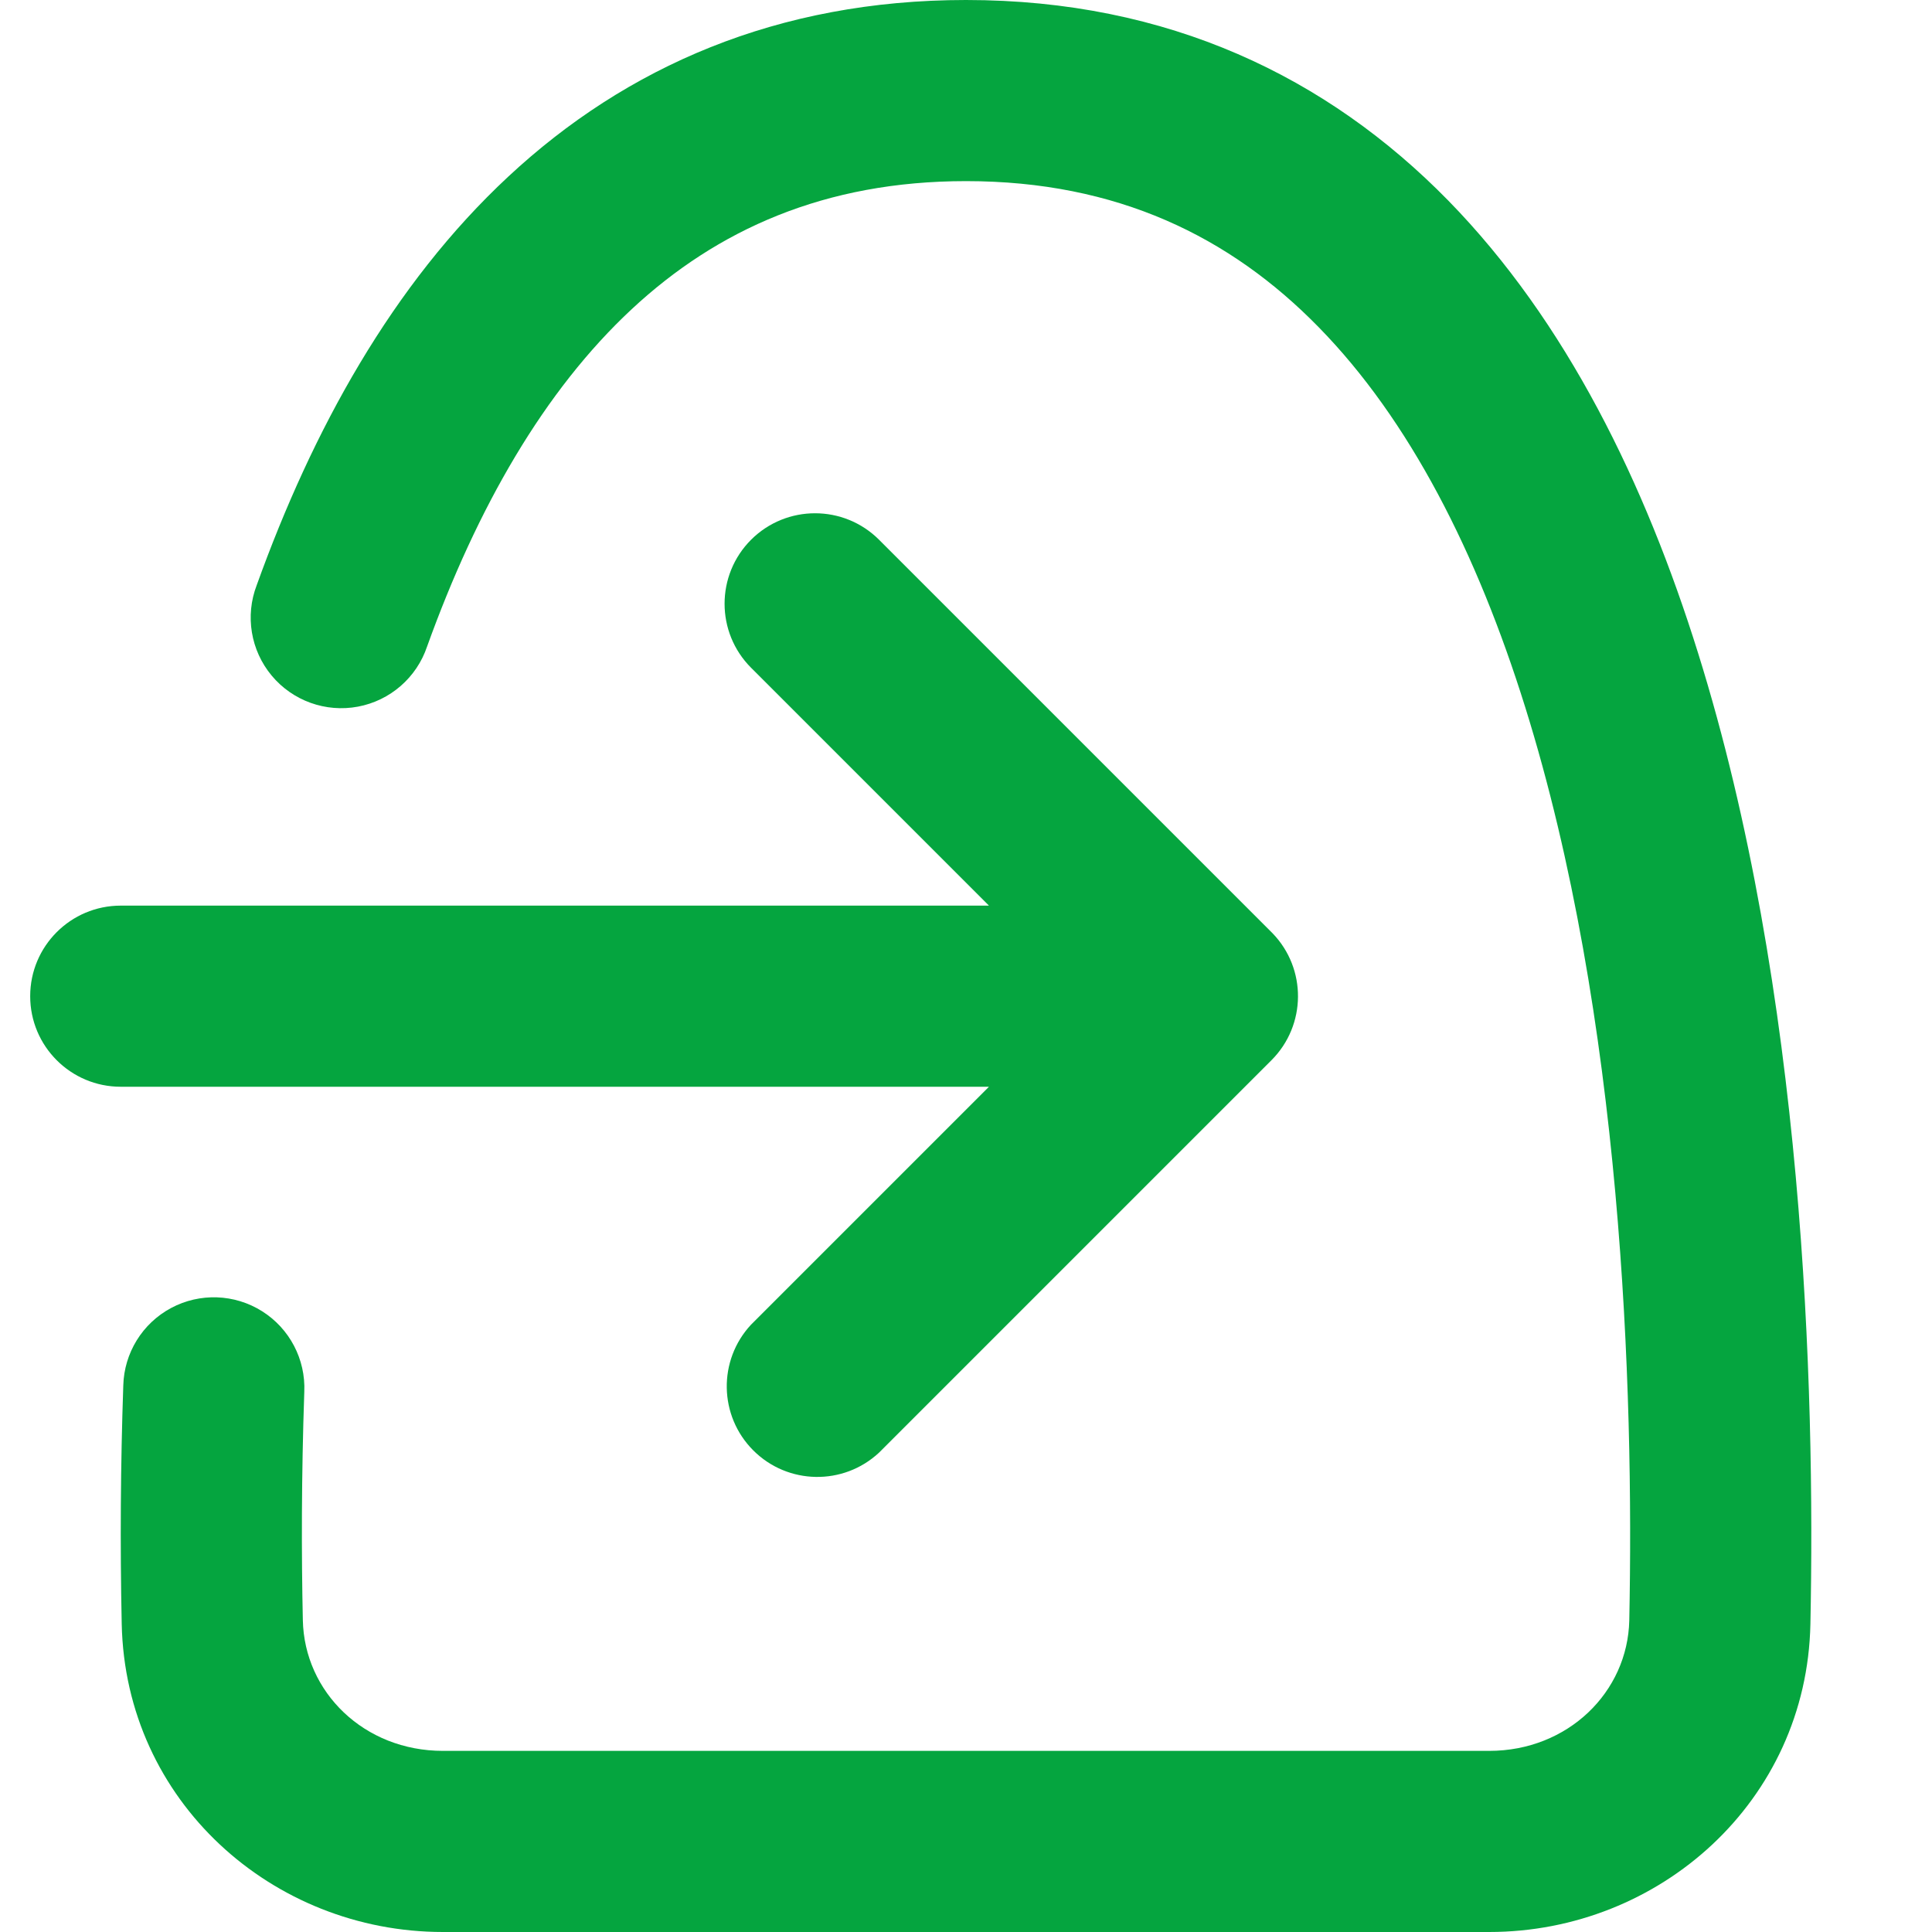
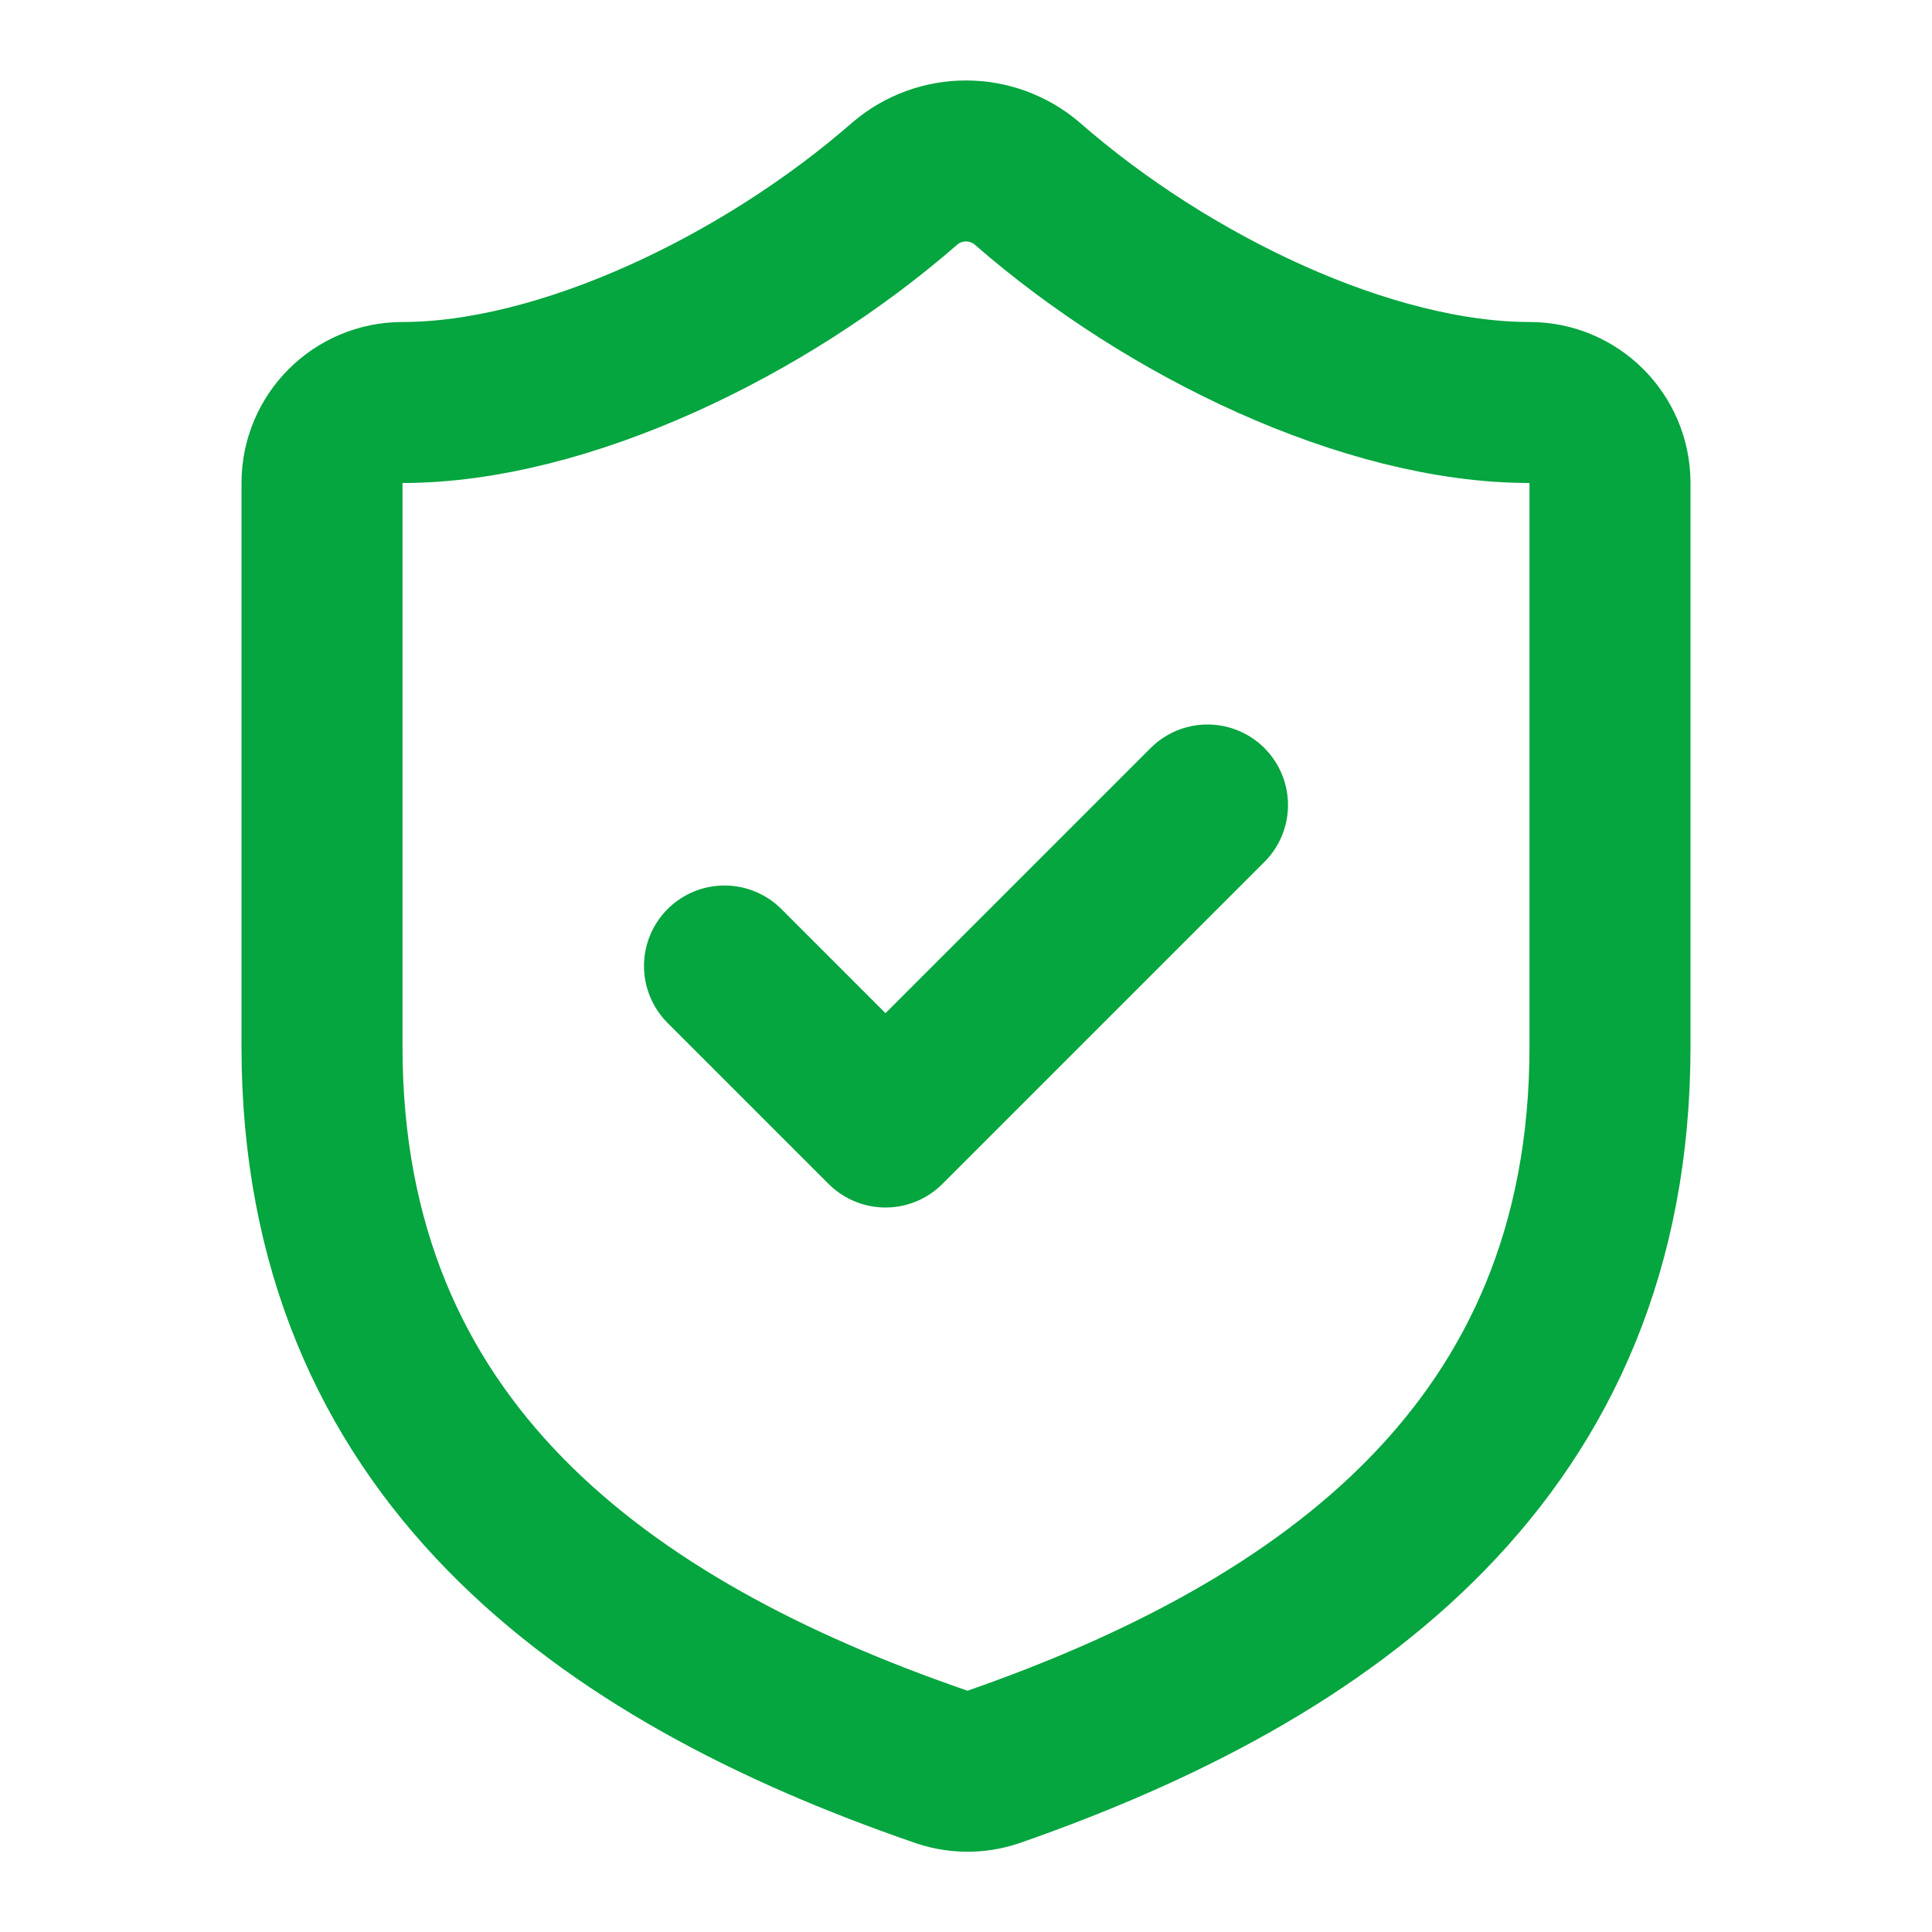
- <svg xmlns="http://www.w3.org/2000/svg" width="800px" height="800px" viewBox="0 0 16 16" fill="none">
-   <g fill="#05a53f">
-     <path d="M3.537 5.354c.415-1.153.971-2.12 1.695-2.794C5.938 1.903 6.83 1.5 8 1.5c1.251 0 2.188.46 2.921 1.21.752.768 1.31 1.865 1.71 3.146.802 2.566.901 5.638.862 7.563-.013.594-.508 1.081-1.16 1.081H3.668c-.653 0-1.148-.487-1.16-1.083-.012-.545-.012-1.189.012-1.89a.75.75 0 10-1.499-.053 35.678 35.678 0 00-.013 1.974C1.038 14.916 2.256 16 3.668 16h8.665c1.41 0 2.63-1.082 2.66-2.55.04-1.968-.054-5.238-.93-8.041-.438-1.404-1.09-2.747-2.07-3.749C10.994.64 9.677 0 8 0 6.439 0 5.185.554 4.21 1.462c-.96.893-1.622 2.1-2.084 3.384a.75.75 0 101.411.508z" />
-     <path d="M6.22 4.47a.75.75 0 011.06 0l3.25 3.25.008.008a.75.75 0 01-.008 1.052l-3.25 3.25a.75.75 0 01-1.06-1.06L8.19 9H1a.75.75 0 010-1.5h7.19L6.22 5.53a.75.75 0 010-1.06z" />
-   </g>
+ <svg xmlns="http://www.w3.org/2000/svg" width="24" height="24" viewBox="0 0 24 24" fill="none" stroke="#05a53f" stroke-width="2" stroke-linecap="round" stroke-linejoin="round" class="lucide lucide-shield-check-icon lucide-shield-check">
+   <path d="M20 13c0 5-3.5 7.5-7.66 8.95a1 1 0 0 1-.67-.01C7.5 20.5 4 18 4 13V6a1 1 0 0 1 1-1c2 0 4.5-1.2 6.24-2.72a1.17 1.17 0 0 1 1.52 0C14.51 3.81 17 5 19 5a1 1 0 0 1 1 1z" />
+   <path d="m9 12 2 2 4-4" />
</svg>
